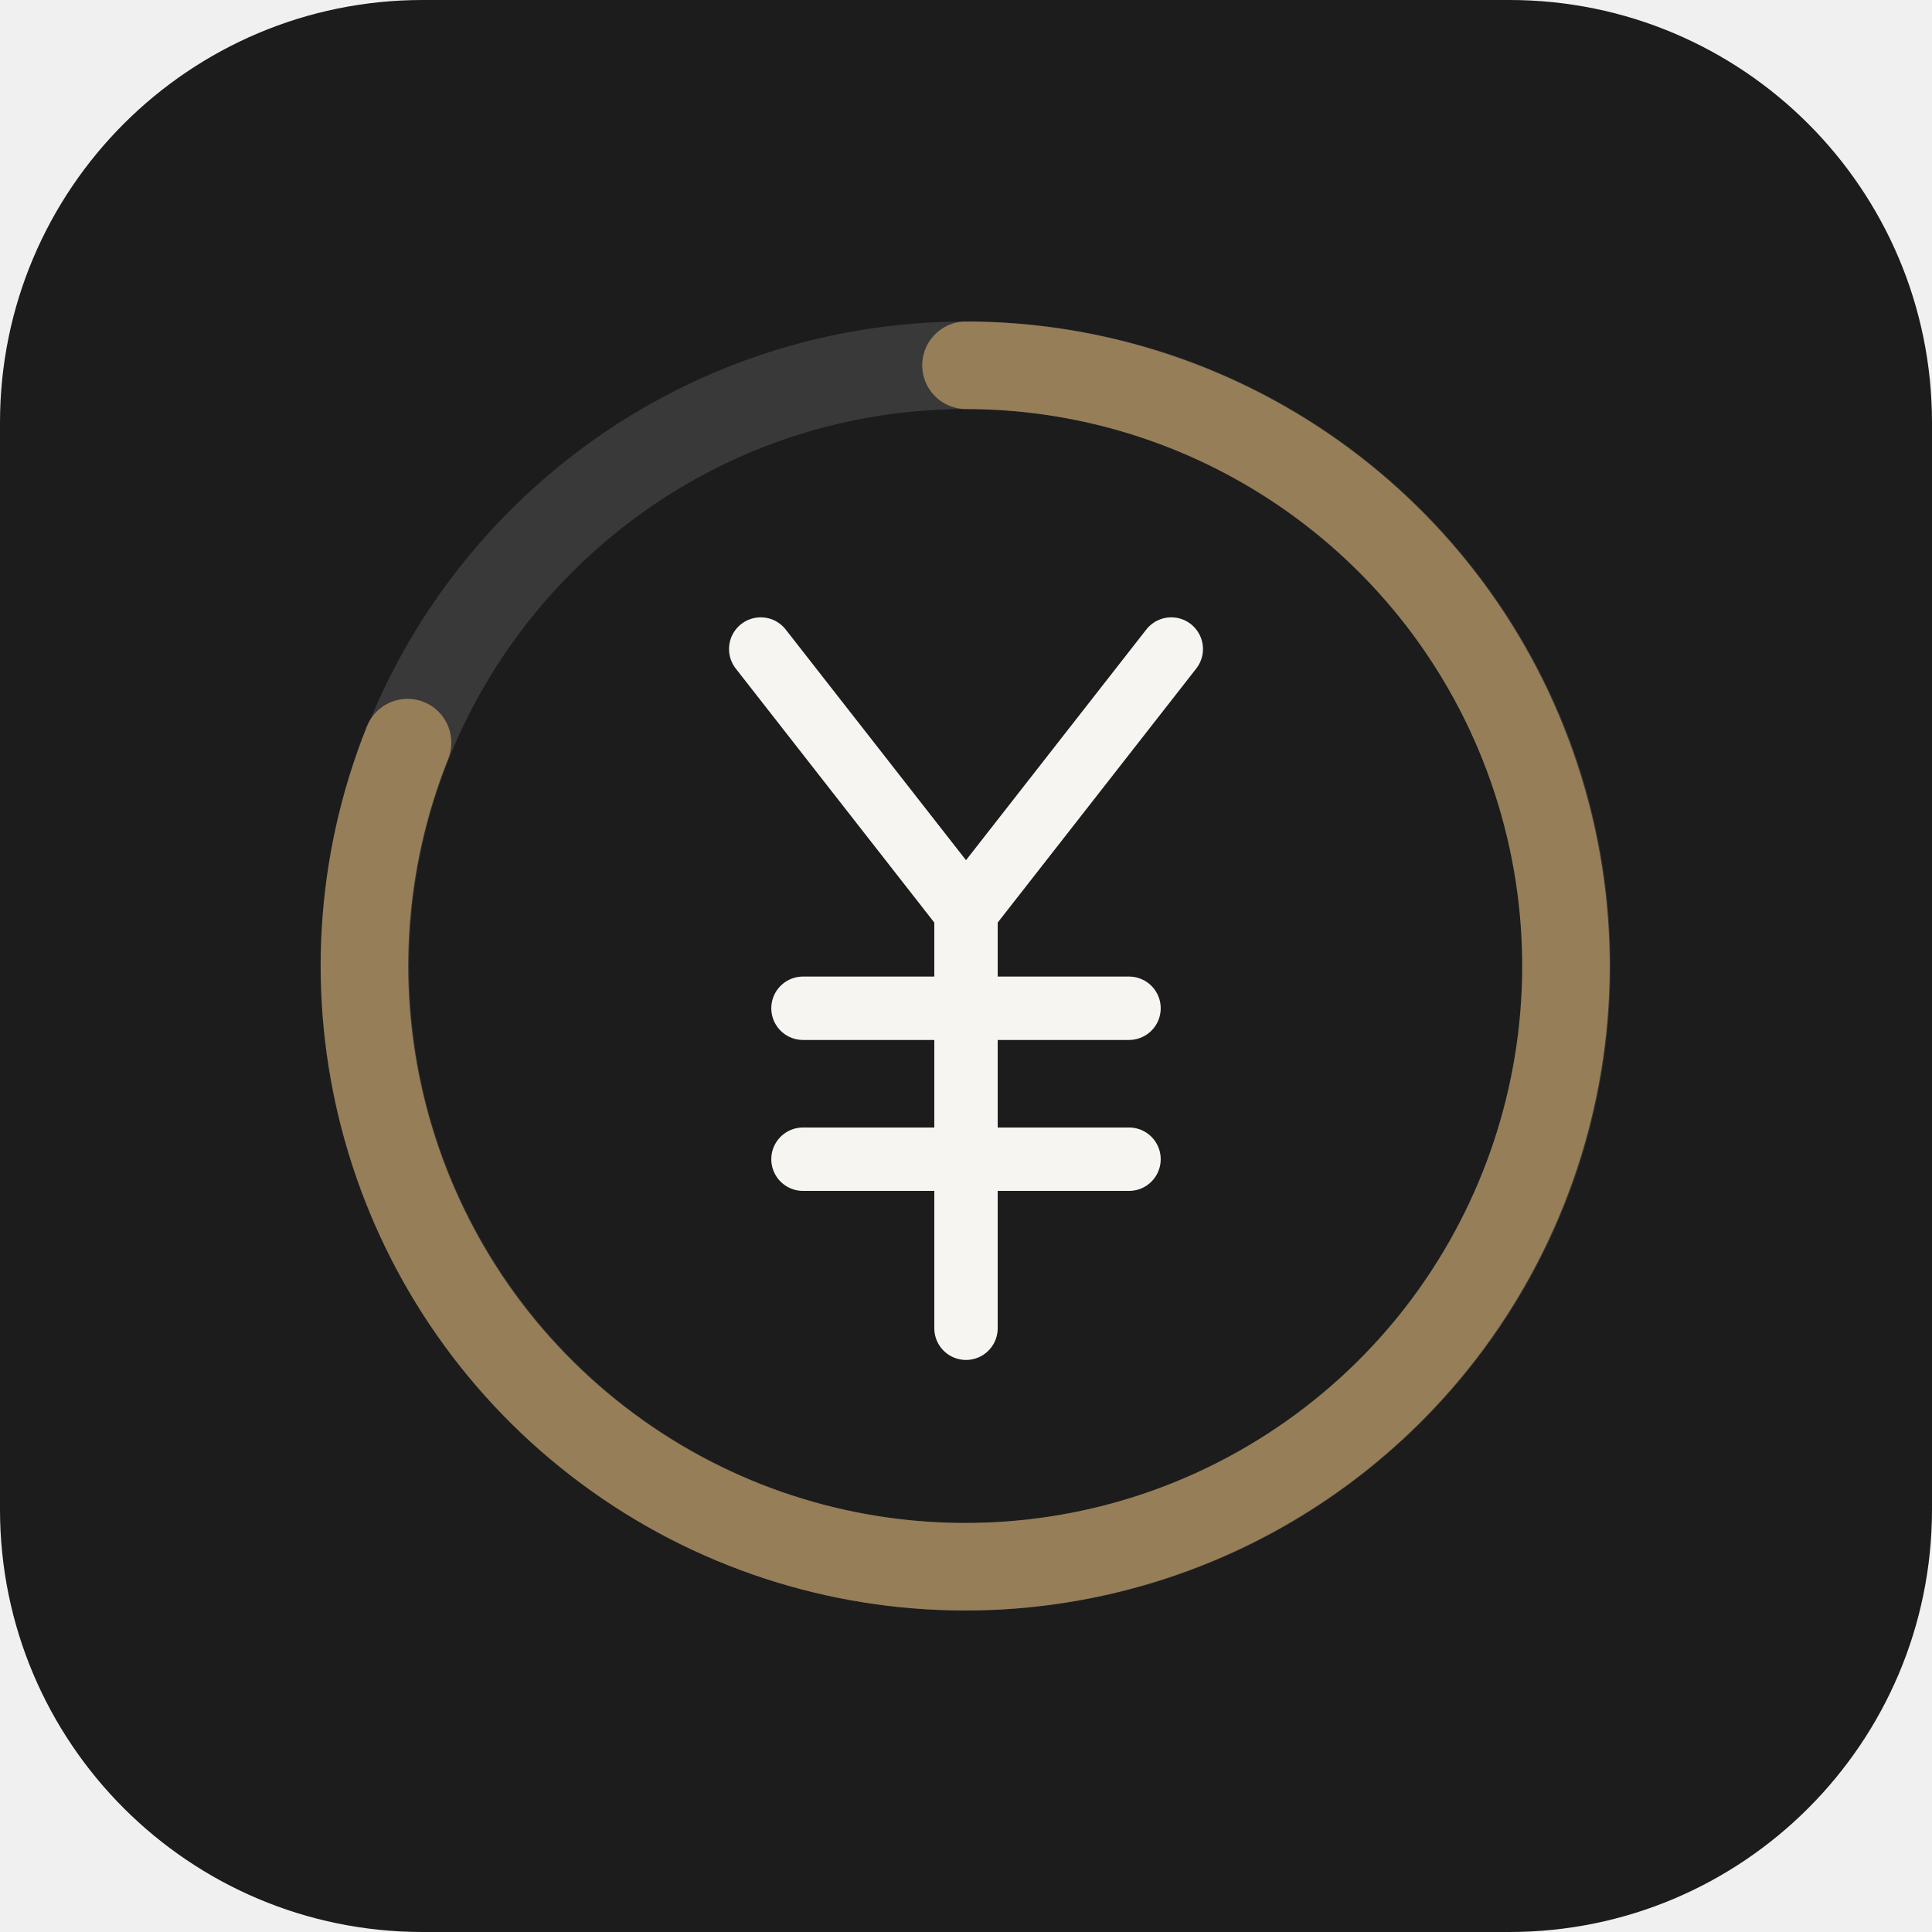
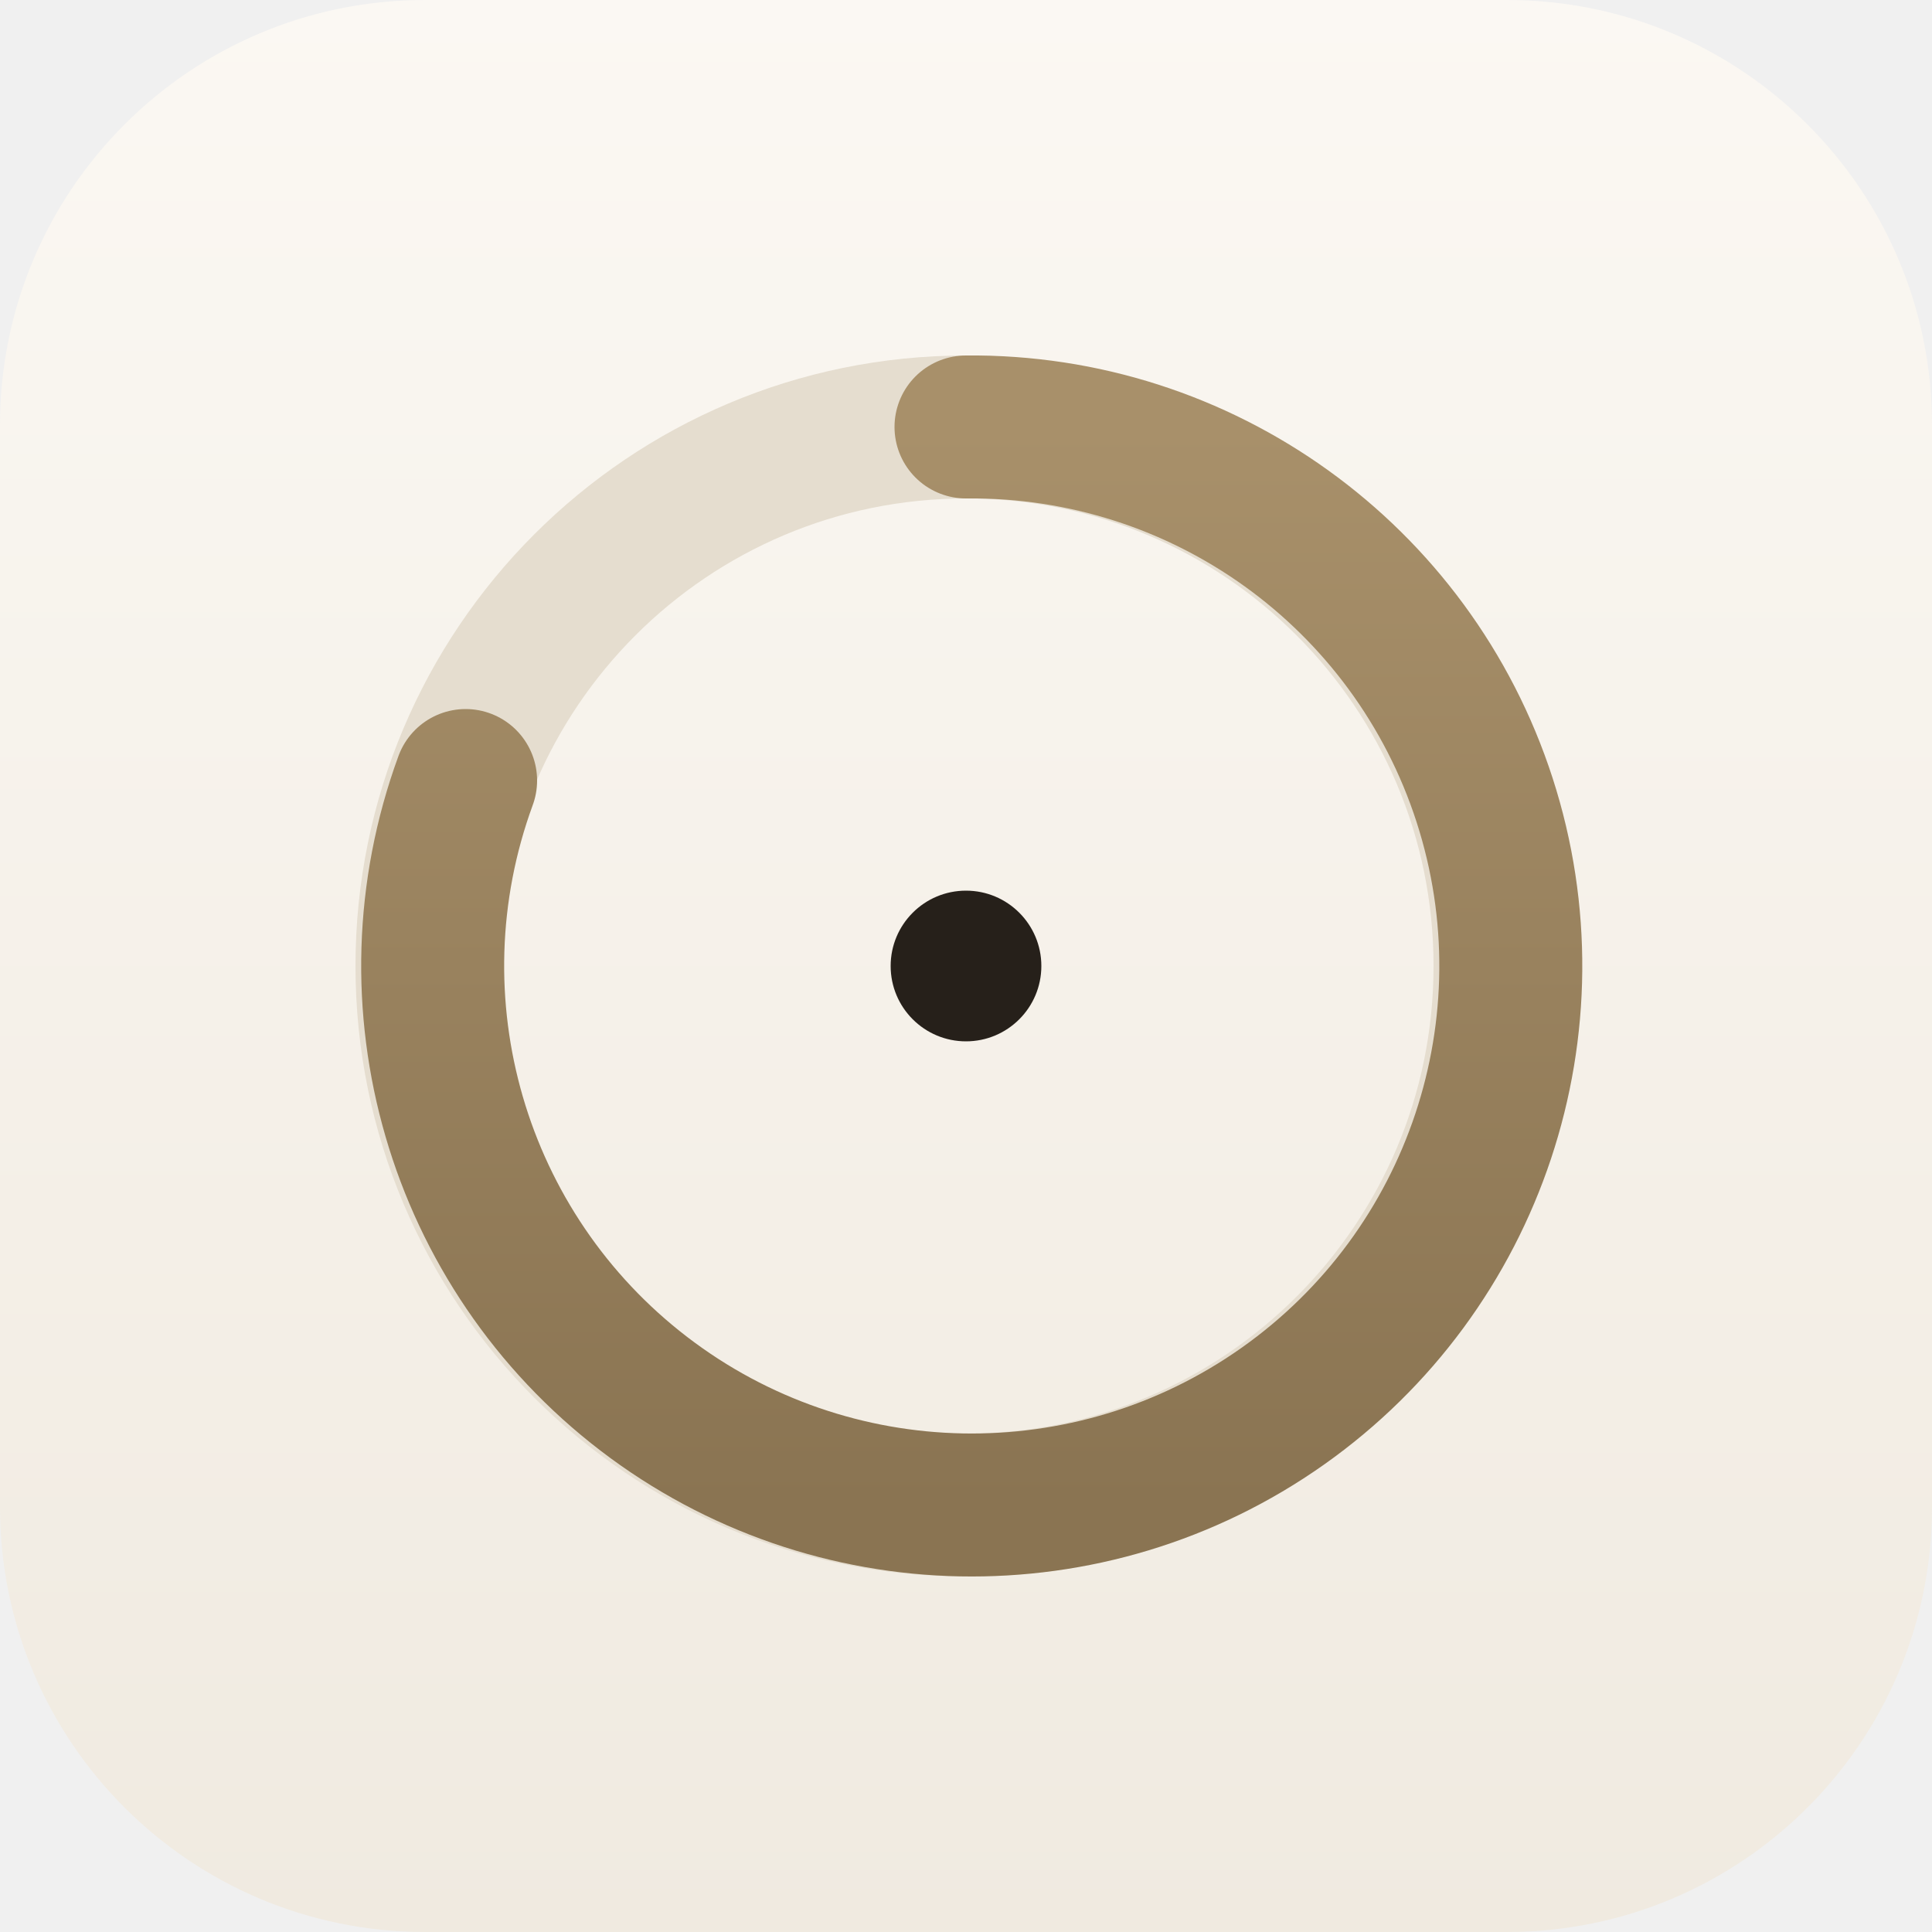
- <svg xmlns="http://www.w3.org/2000/svg" viewBox="0 0 64 64" width="64" height="64">
-   <rect width="64" height="64" rx="14" fill="#1c1c1c" />
-   <circle cx="32" cy="32" r="19.9" fill="none" stroke="#ffffff" stroke-opacity=".13" stroke-width="2.9" />
-   <path d="M32 12.1 A19.9 19.9 0 1 1 13.5 24.6" fill="none" stroke="#967e58" stroke-width="2.9" stroke-linecap="round" />
-   <g fill="none" stroke="#f7f5f2" stroke-width="2.1" stroke-linecap="round" stroke-linejoin="round">
-     <path d="M25.2 21.5 L32 30.2 L38.8 21.5" />
-     <path d="M32 30.2 V44" />
-     <path d="M26.6 33.4 H37.4" />
-     <path d="M26.6 38.4 H37.4" />
-   </g>
+ <svg xmlns="http://www.w3.org/2000/svg" viewBox="0 0 100 100" width="100" height="100">
+   <defs>
+     <linearGradient id="bg" x1="0" y1="0" x2="0" y2="1">
+       <stop offset="0" stop-color="#fbf8f3" />
+       <stop offset="1" stop-color="#f0eae0" />
+     </linearGradient>
+     <linearGradient id="arc" x1="0" y1="0" x2="0" y2="1">
+       <stop offset="0" stop-color="#a8906a" />
+       <stop offset="1" stop-color="#8a7452" />
+     </linearGradient>
+   </defs>
+   <rect width="100" height="100" rx="22" fill="url(#bg)" />
+   <circle cx="50" cy="50" r="27.9" fill="none" stroke="#e5ddcf" stroke-width="7.4" />
+   <path d="M50 22.1 A27.9 27.9 0 1 1 24.1 40.4" fill="none" stroke="url(#arc)" stroke-width="7.4" stroke-linecap="round" />
+   <circle cx="50" cy="50" r="3.9" fill="#26201a" />
</svg>
